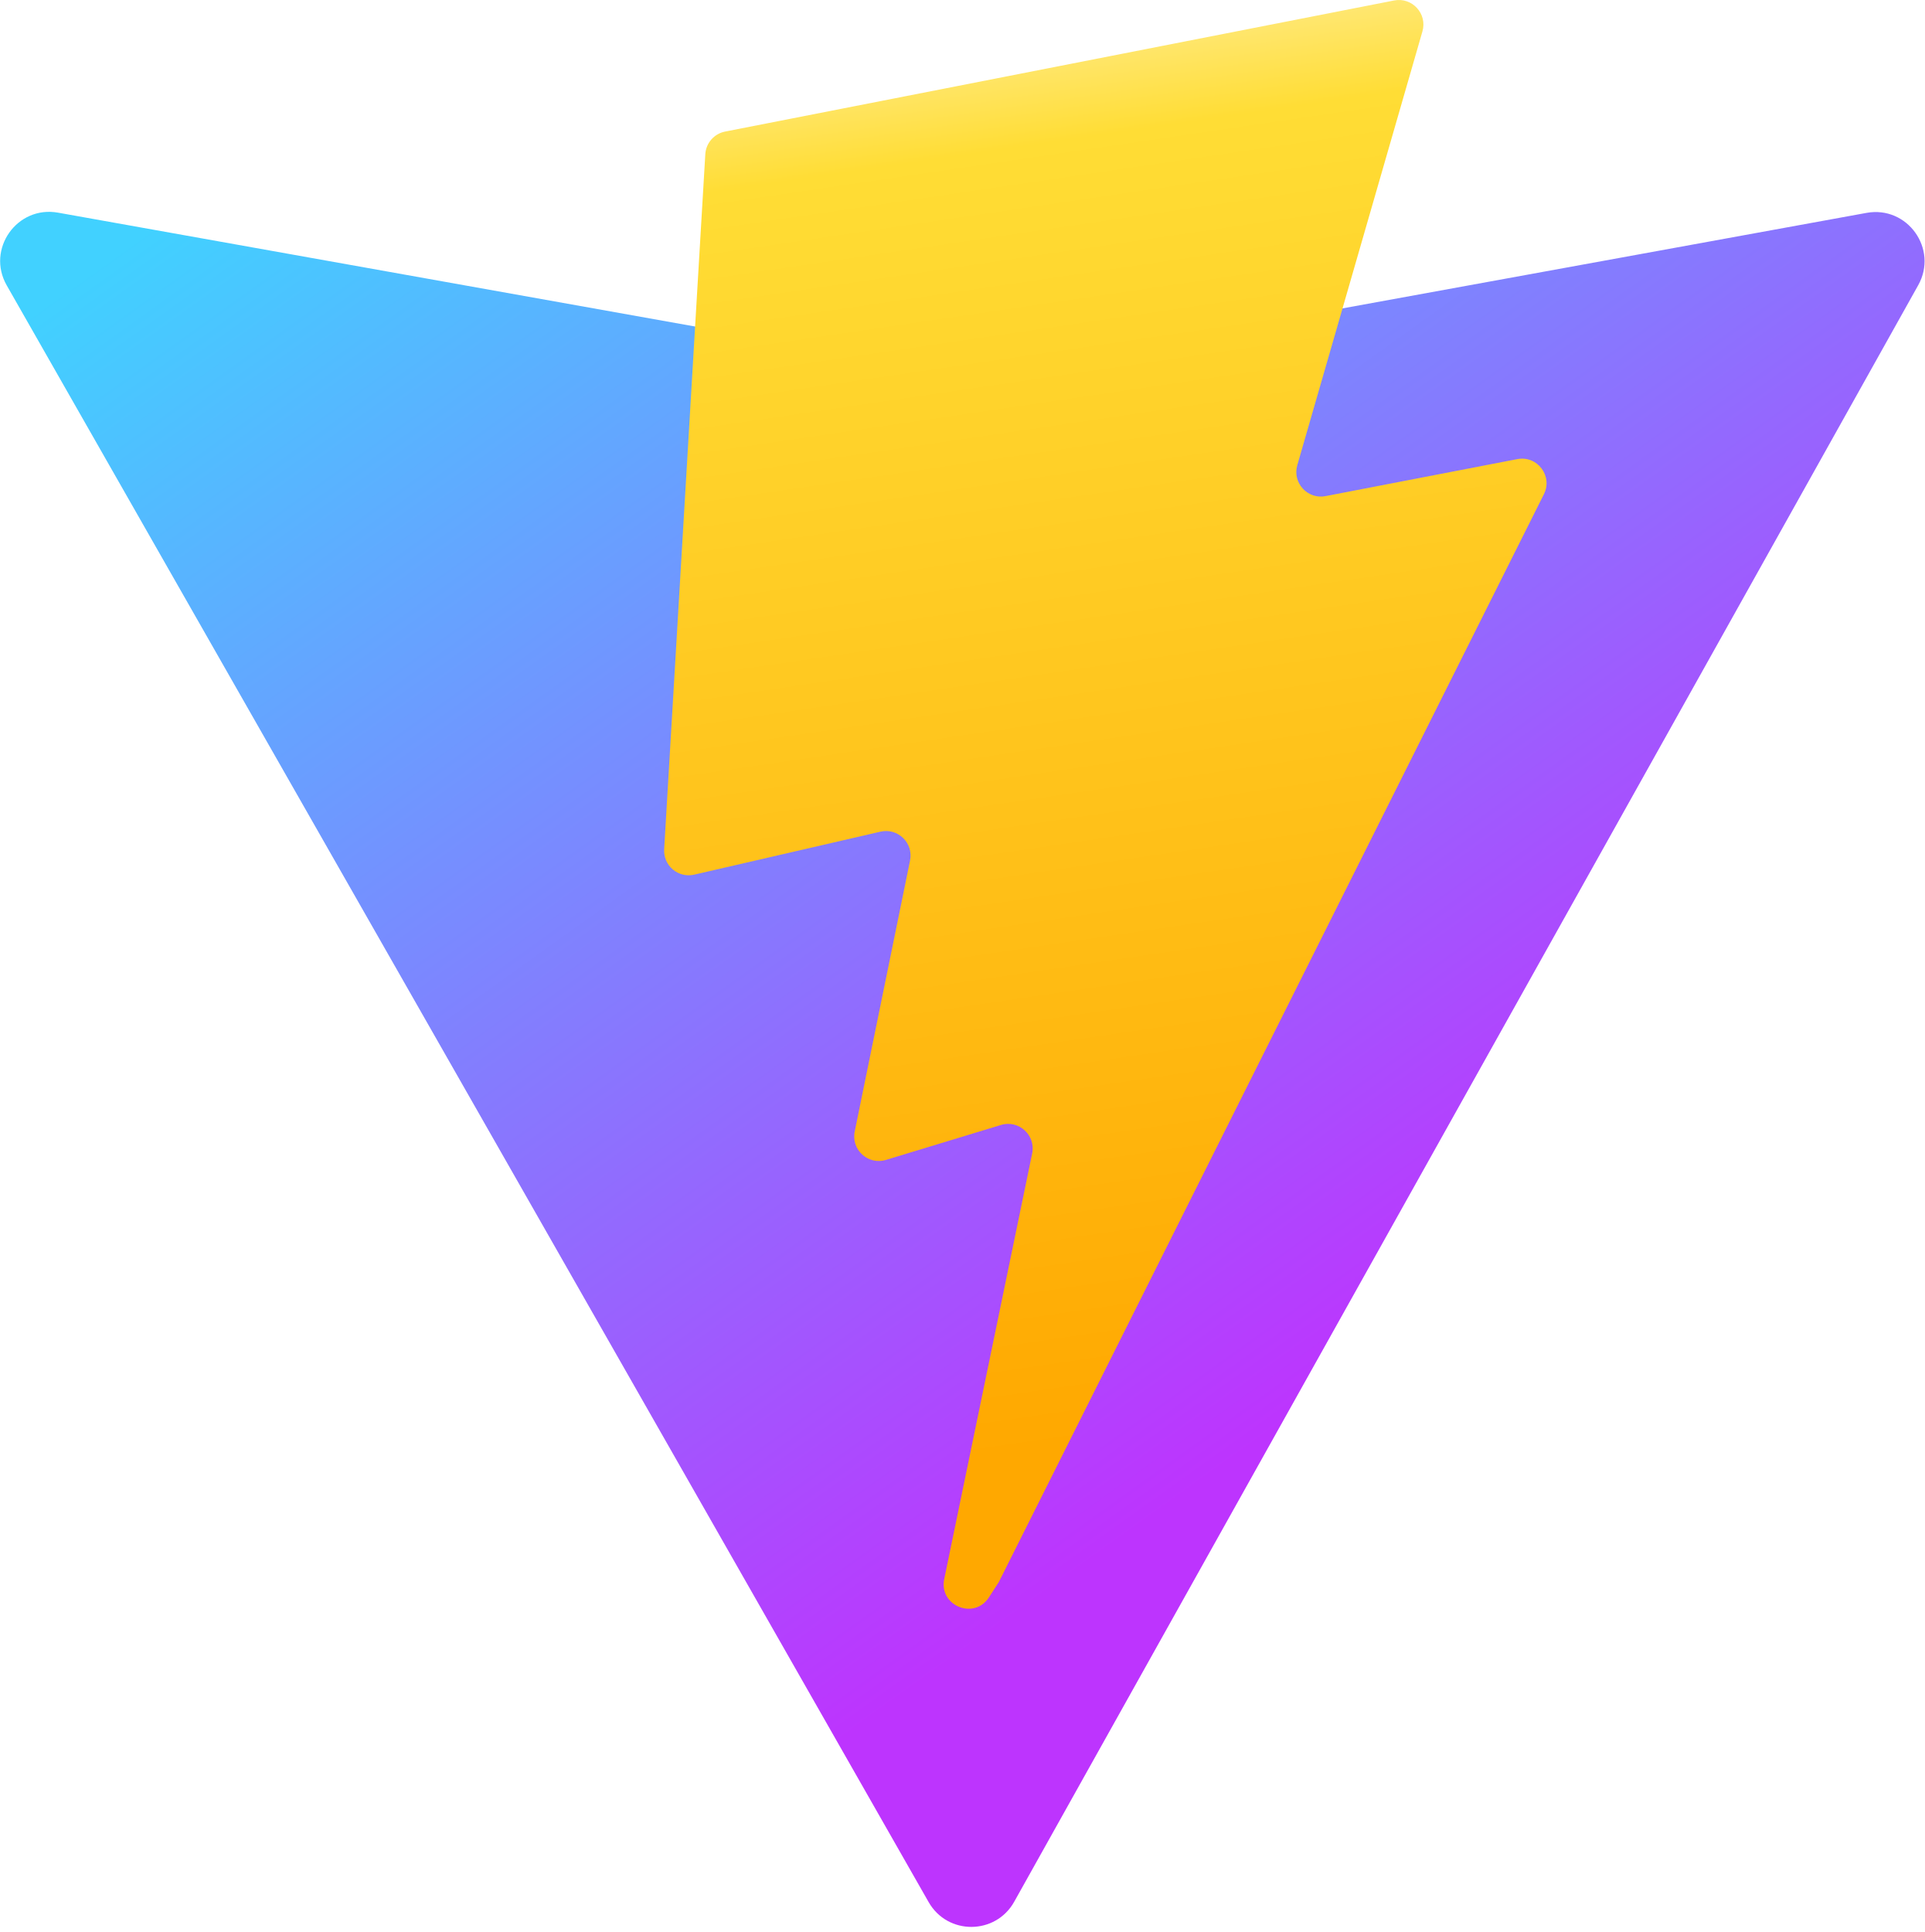
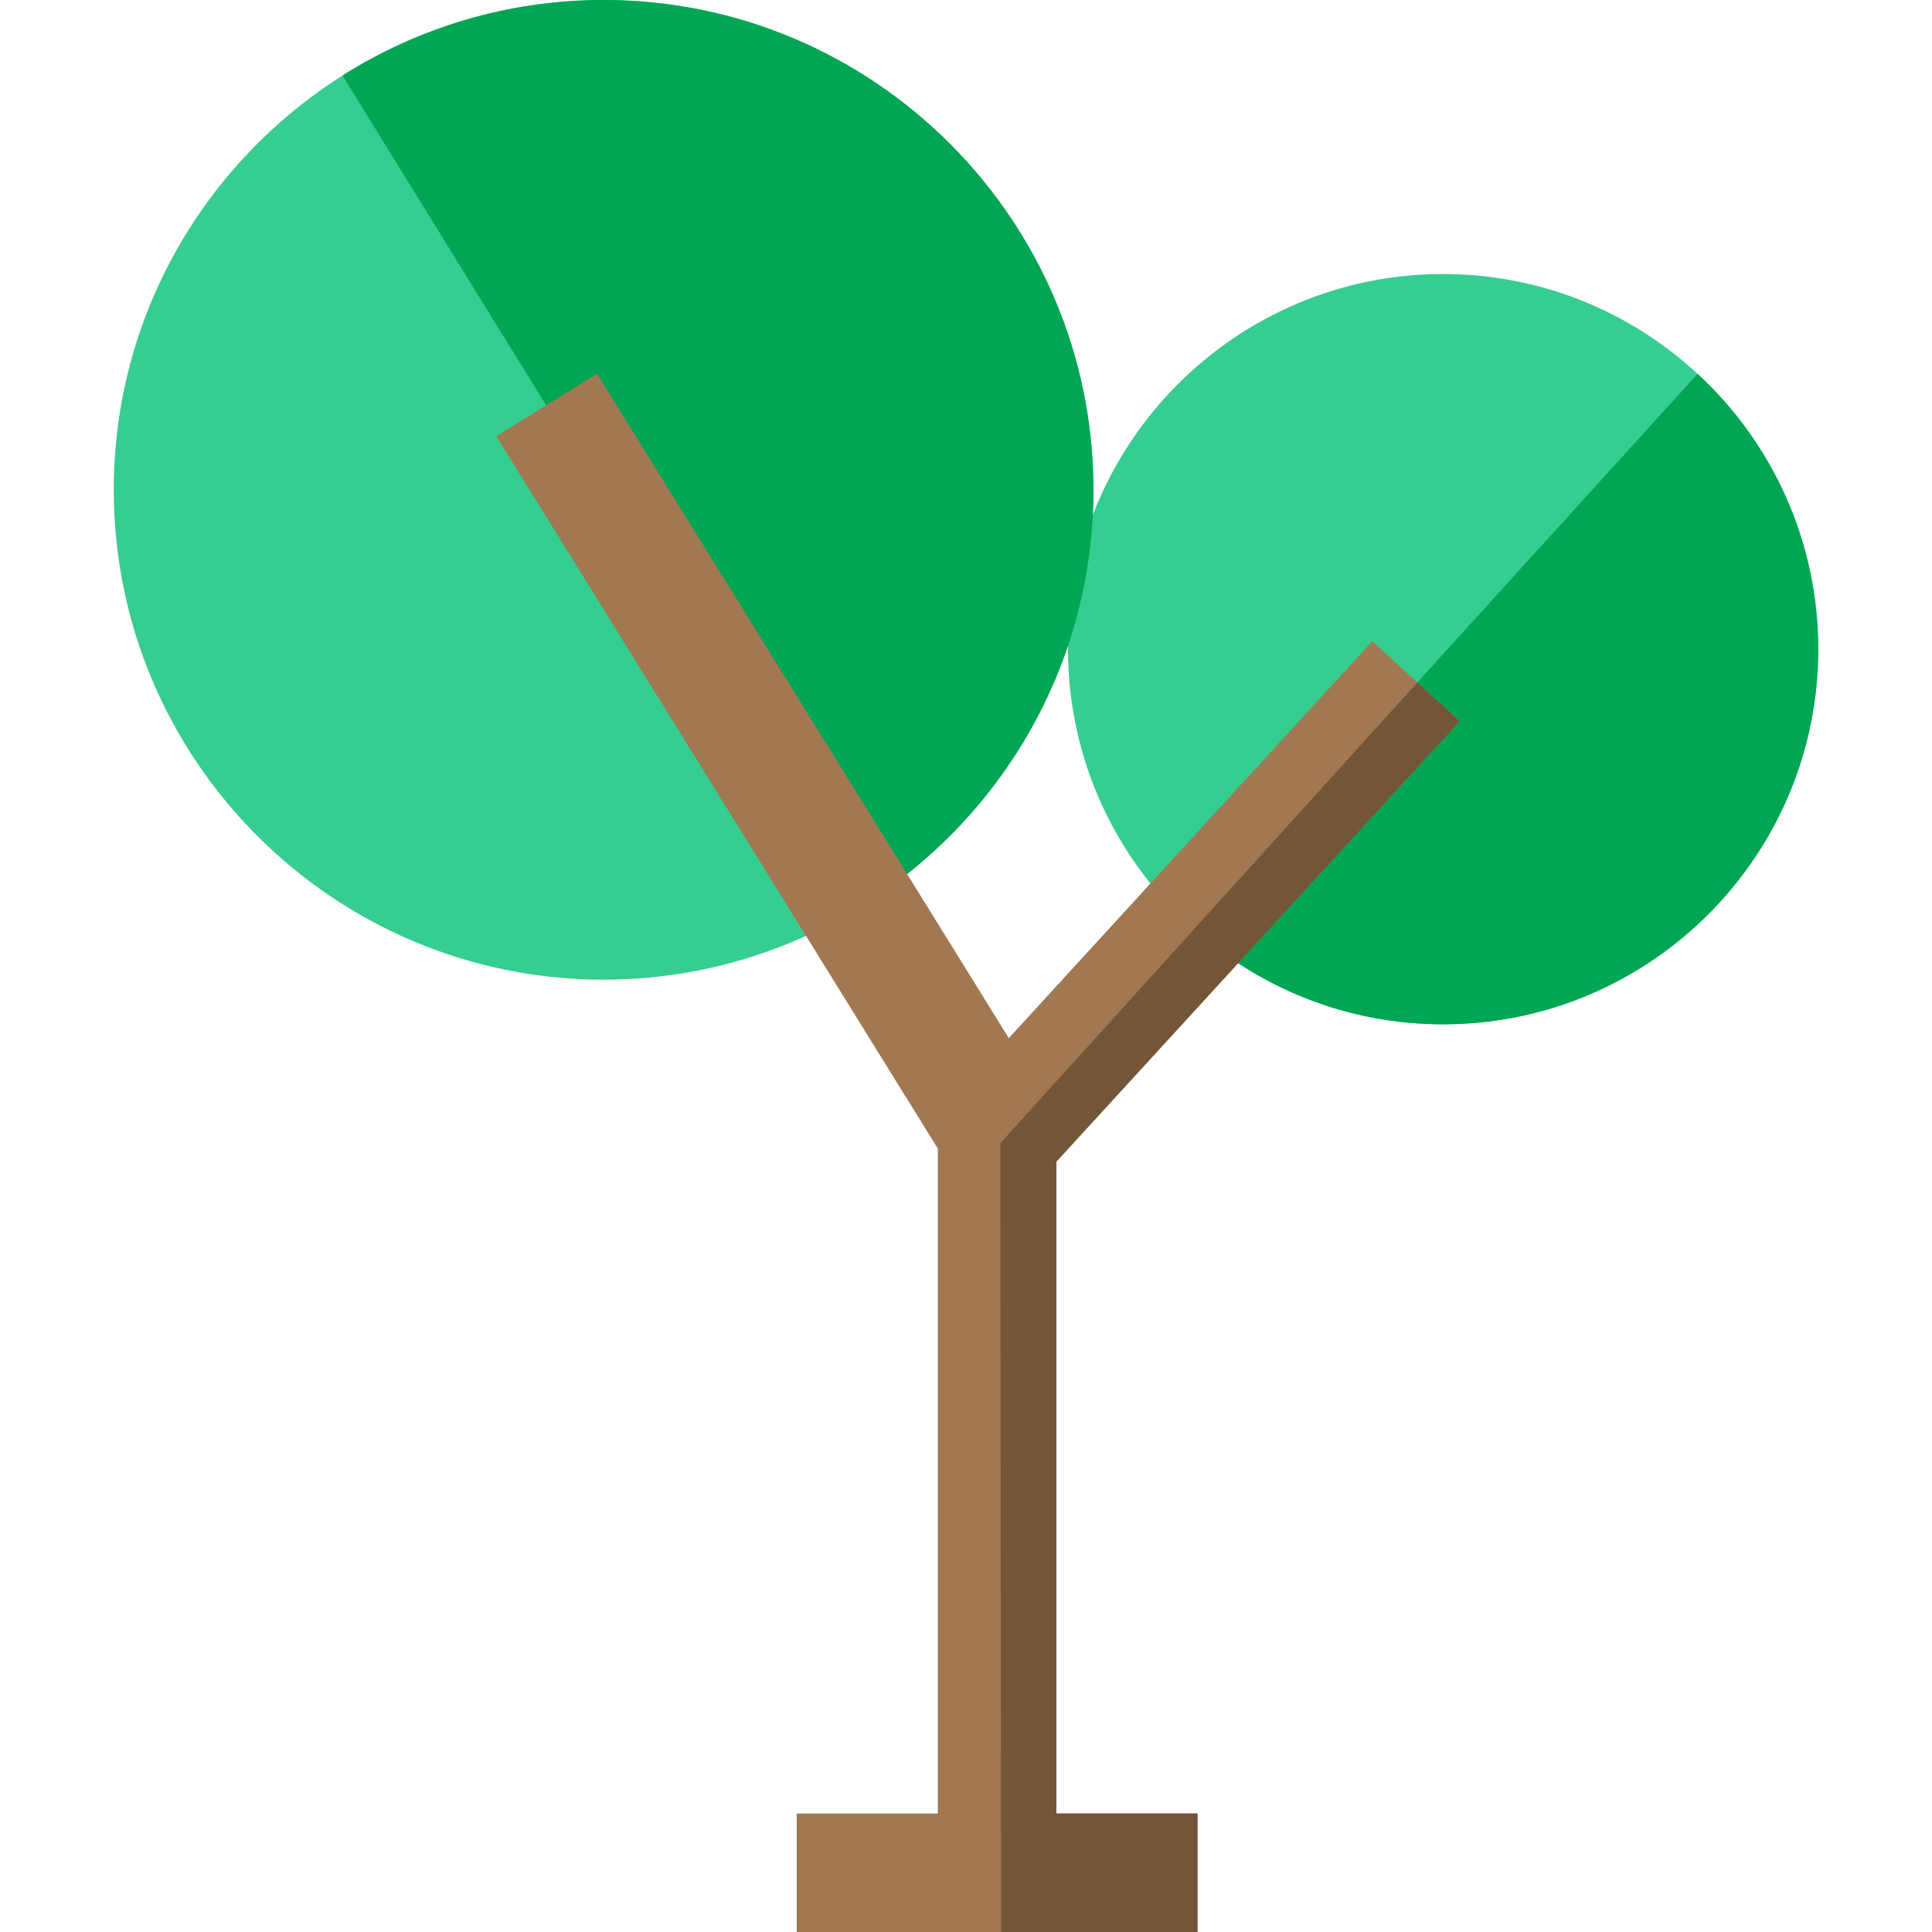
- <svg xmlns="http://www.w3.org/2000/svg" aria-hidden="true" role="img" class="iconify iconify--logos" width="31.88" height="32" preserveAspectRatio="xMidYMid meet" viewBox="0 0 256 257">
-   <defs>
-     <linearGradient id="IconifyId1813088fe1fbc01fb466" x1="-.828%" x2="57.636%" y1="7.652%" y2="78.411%">
-       <stop offset="0%" stop-color="#41D1FF" />
-       <stop offset="100%" stop-color="#BD34FE" />
-     </linearGradient>
-     <linearGradient id="IconifyId1813088fe1fbc01fb467" x1="43.376%" x2="50.316%" y1="2.242%" y2="89.03%">
-       <stop offset="0%" stop-color="#FFEA83" />
-       <stop offset="8.333%" stop-color="#FFDD35" />
-       <stop offset="100%" stop-color="#FFA800" />
-     </linearGradient>
-   </defs>
-   <path fill="url(#IconifyId1813088fe1fbc01fb466)" d="M255.153 37.938L134.897 252.976c-2.483 4.44-8.862 4.466-11.382.048L.875 37.958c-2.746-4.814 1.371-10.646 6.827-9.67l120.385 21.517a6.537 6.537 0 0 0 2.322-.004l117.867-21.483c5.438-.991 9.574 4.796 6.877 9.62Z" />
-   <path fill="url(#IconifyId1813088fe1fbc01fb467)" d="M185.432.063L96.44 17.501a3.268 3.268 0 0 0-2.634 3.014l-5.474 92.456a3.268 3.268 0 0 0 3.997 3.378l24.777-5.718c2.318-.535 4.413 1.507 3.936 3.838l-7.361 36.047c-.495 2.426 1.782 4.5 4.151 3.78l15.304-4.649c2.372-.72 4.652 1.36 4.15 3.788l-11.698 56.621c-.732 3.542 3.979 5.473 5.943 2.437l1.313-2.028l72.516-144.72c1.215-2.423-.88-5.186-3.54-4.672l-25.505 4.922c-2.396.462-4.435-1.77-3.759-4.114l16.646-57.705c.677-2.35-1.37-4.583-3.769-4.113Z" />
+ <svg xmlns="http://www.w3.org/2000/svg" height="800px" width="800px" version="1.1" id="Layer_1" viewBox="0 0 512 512" xml:space="preserve">
+   <path style="fill:#36CD90;" d="M481.85,172.042c0,54.814-44.596,99.41-99.41,99.41c-25.376,0-48.564-9.558-66.141-25.271  c-20.403-18.215-33.269-44.701-33.269-74.139c0-54.824,44.596-99.421,99.41-99.421c26.004,0,49.716,10.039,67.439,26.454  C469.529,117.238,481.85,143.232,481.85,172.042z" />
+   <path style="fill:#00A653;" d="M481.85,172.042c0,54.814-44.596,99.41-99.41,99.41c-25.376,0-48.564-9.558-66.141-25.271  l133.58-147.105C469.529,117.238,481.85,143.232,481.85,172.042z" />
+   <path style="fill:#36CD90;" d="M289.772,129.811c0,47.015-25.125,88.261-62.644,111.041c-19.608,11.913-42.597,18.77-67.167,18.77  c-71.585,0-129.811-58.237-129.811-129.811c0-46.156,24.214-86.775,60.613-109.795C110.811,7.349,134.543,0,159.961,0  C231.535,0,289.772,58.237,289.772,129.811z" />
+   <path style="fill:#00A653;" d="M289.772,129.811c0,47.015-25.125,88.261-62.644,111.041L90.763,20.016  C110.811,7.349,134.543,0,159.961,0C231.535,0,289.772,58.237,289.772,129.811z" />
+   <polygon style="fill:#A17852;" points="279.942,480.594 317.346,480.594 317.346,512 211.142,512 211.142,480.594 248.536,480.594   248.536,304.386 131.517,115.605 158.212,99.065 267.348,275.116 363.67,169.927 375.615,180.867 375.625,180.867 386.837,191.136   279.942,307.851 " />
+   <polygon style="fill:#735538;" points="279.942,480.594 317.346,480.594 317.346,512 265.299,512 265.105,302.956 375.615,180.867   375.625,180.867 386.837,191.136 279.942,307.851 " />
</svg>
